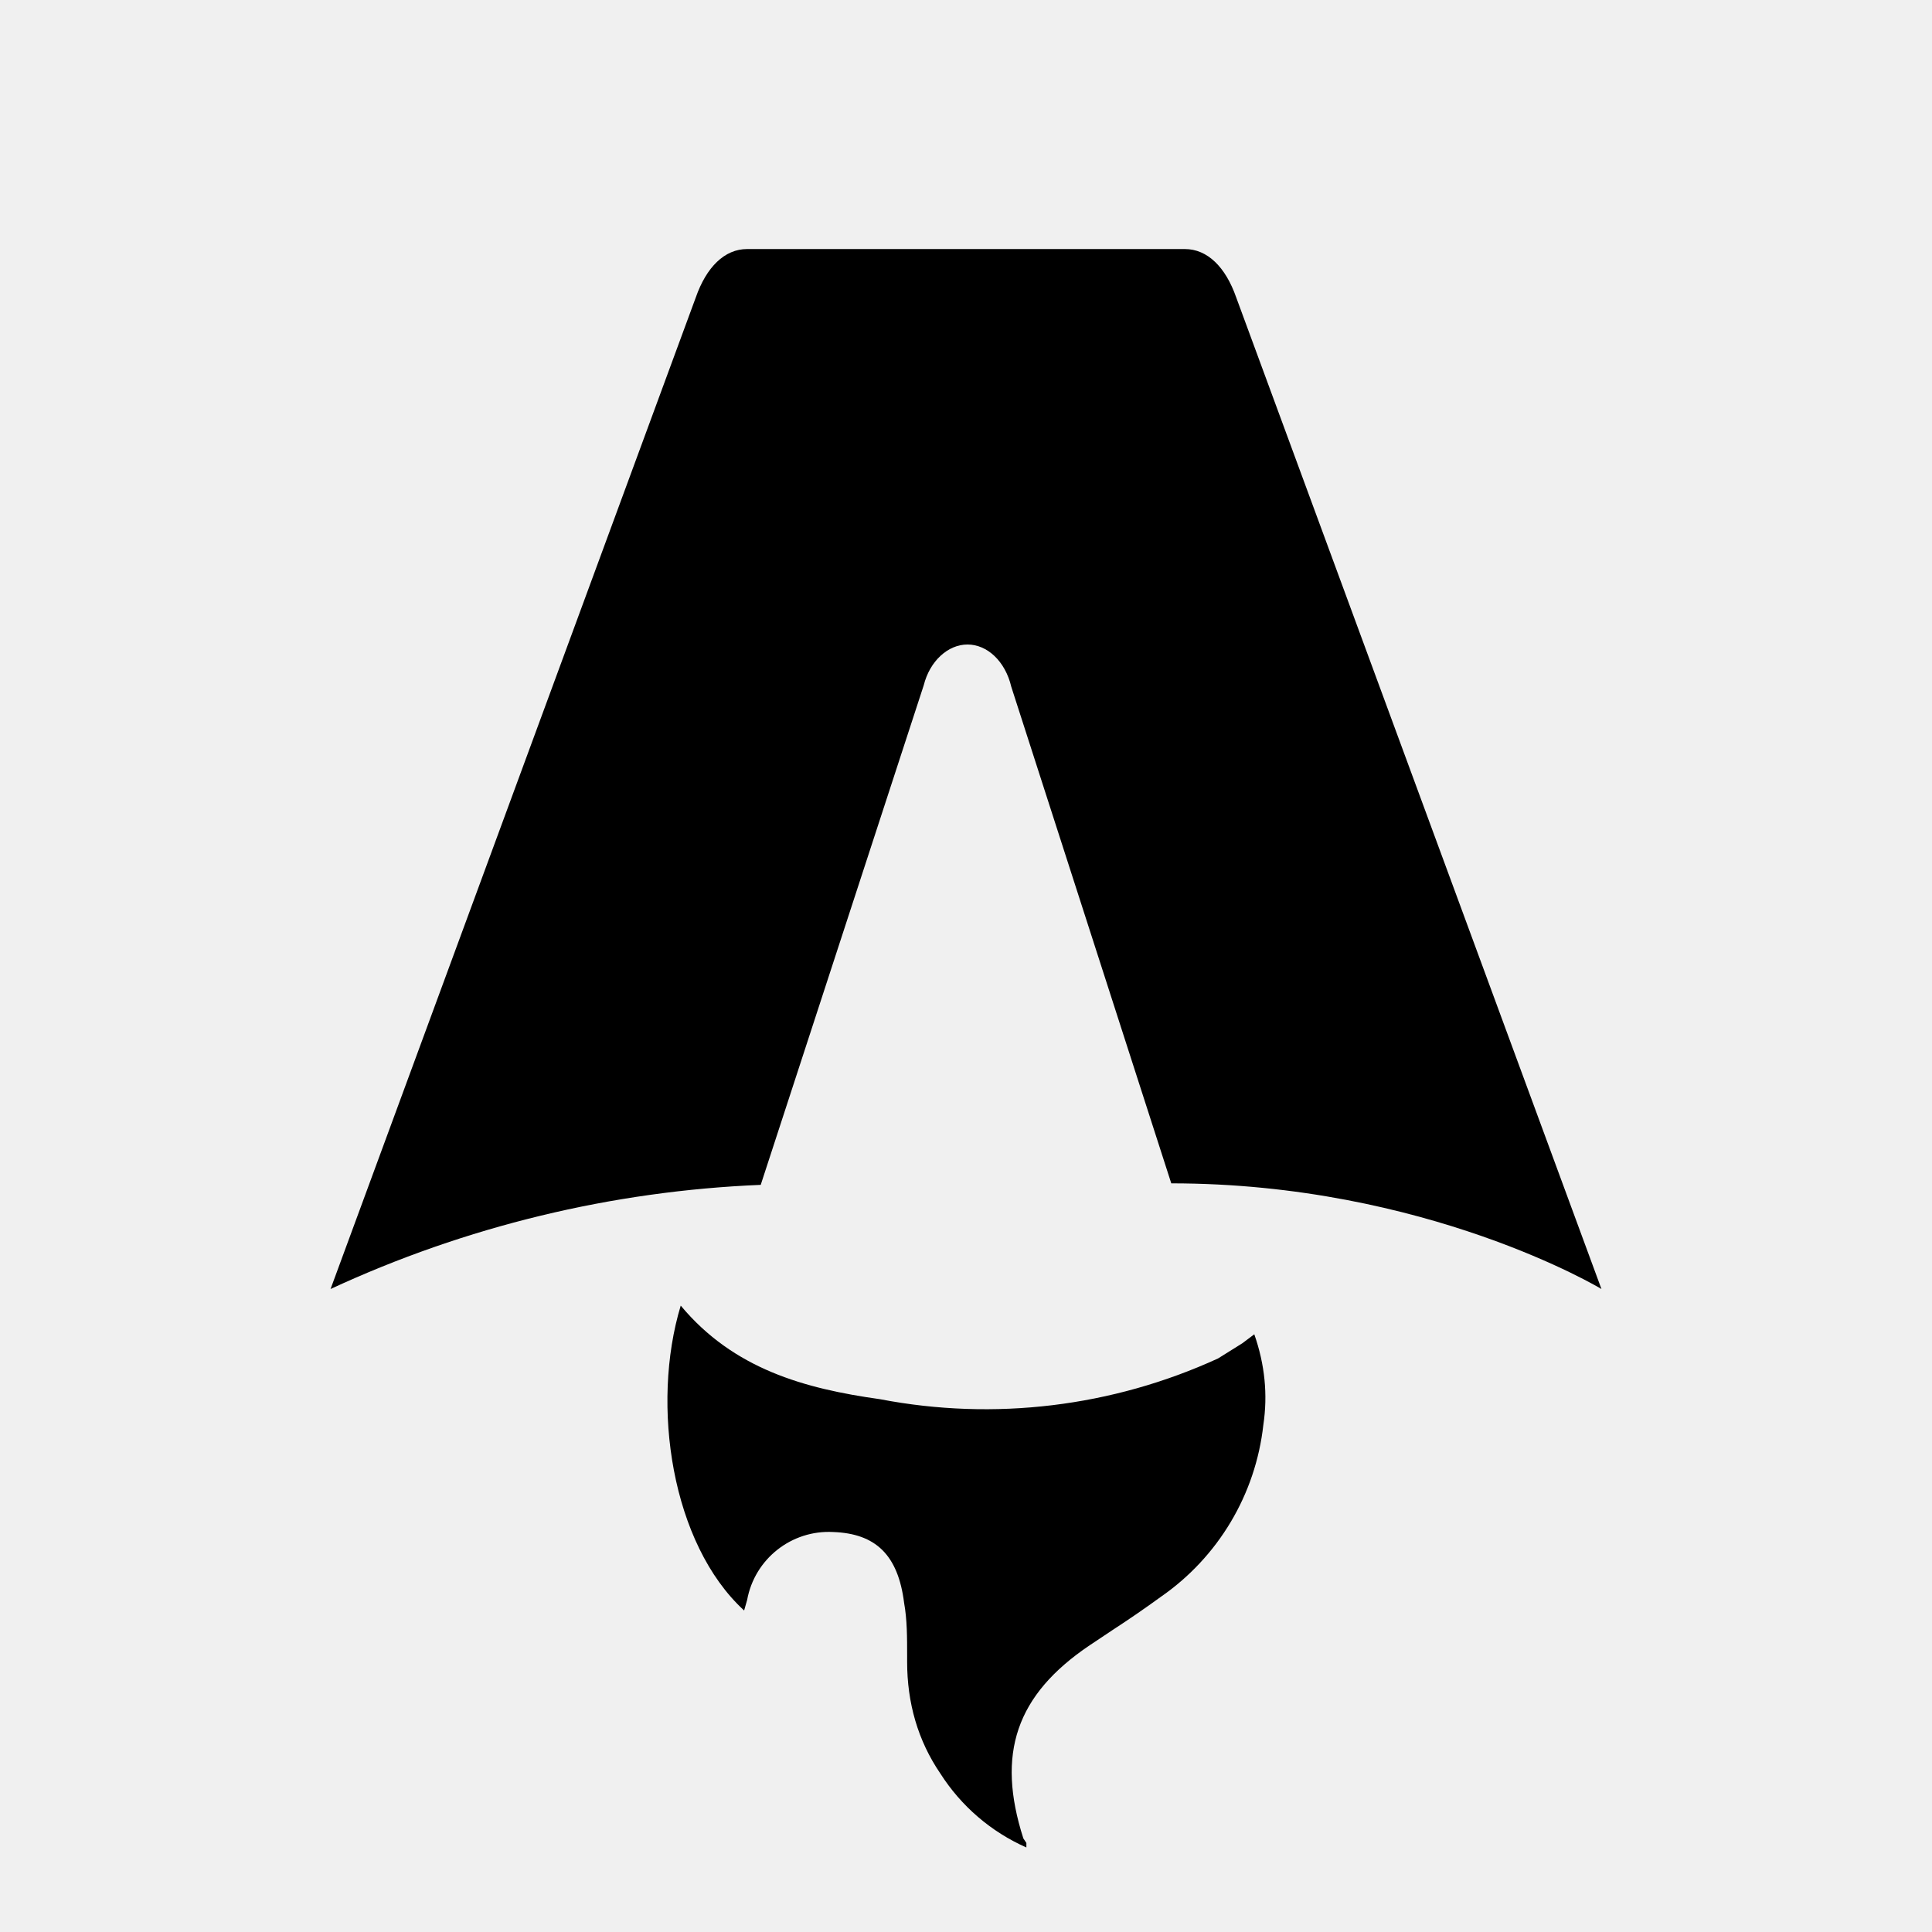
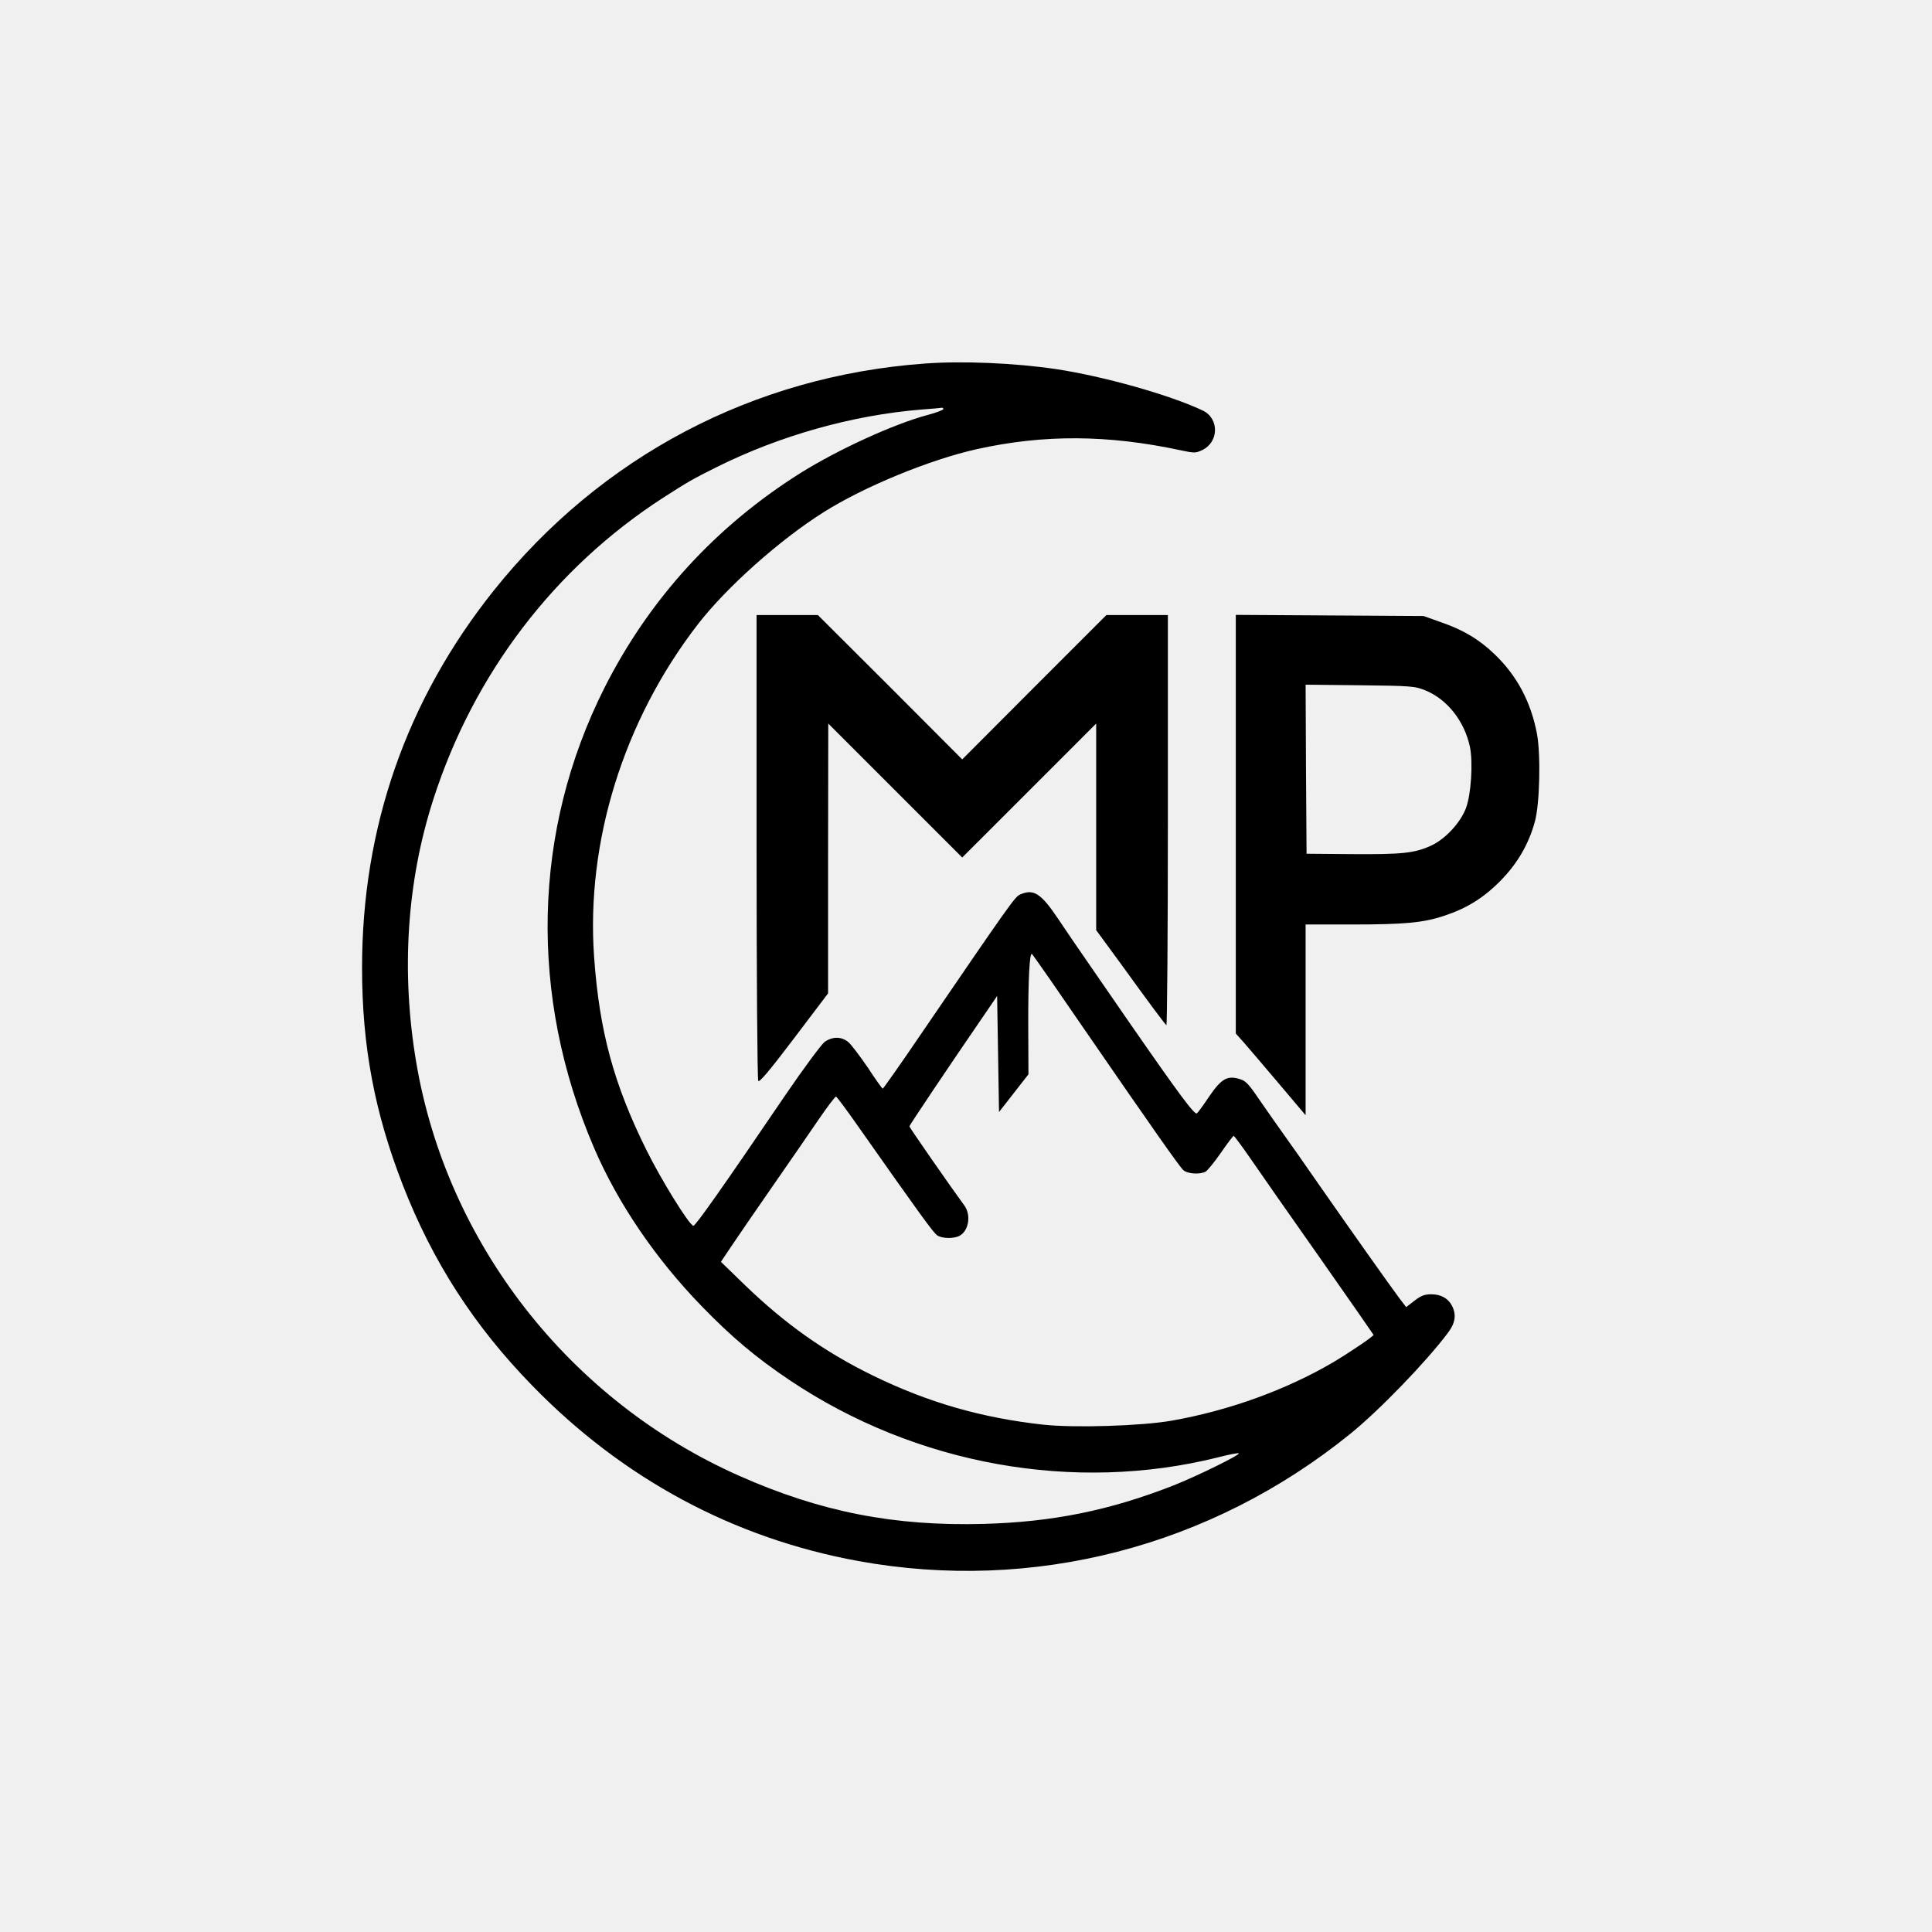
- <svg xmlns="http://www.w3.org/2000/svg" fill="none" viewBox="0 0 128 128">
-   <path d="M50.4 78.5a75.1 75.1 0 0 0-28.5 6.9l24.2-65.7c.7-2 1.9-3.2 3.4-3.2h29c1.5 0 2.7 1.2 3.4 3.2l24.2 65.7s-11.6-7-28.5-7L67 45.5c-.4-1.7-1.6-2.8-2.9-2.8-1.3 0-2.5 1.1-2.9 2.7L50.4 78.5Zm-1.1 28.2Zm-4.2-20.2c-2 6.6-.6 15.8 4.2 20.2a17.5 17.5 0 0 1 .2-.7 5.5 5.5 0 0 1 5.7-4.5c2.8.1 4.3 1.5 4.7 4.7.2 1.1.2 2.3.2 3.5v.4c0 2.7.7 5.2 2.2 7.4a13 13 0 0 0 5.7 4.9v-.3l-.2-.3c-1.8-5.6-.5-9.5 4.4-12.8l1.5-1a73 73 0 0 0 3.2-2.2 16 16 0 0 0 6.8-11.4c.3-2 .1-4-.6-6l-.8.6-1.6 1a37 37 0 0 1-22.4 2.7c-5-.7-9.7-2-13.2-6.2Z" />
-   <style>
-         path { fill: #000; }
-         @media (prefers-color-scheme: dark) {
-             path { fill: #FFF; }
-         }
-     </style>
+ <svg xmlns="http://www.w3.org/2000/svg" version="1.0" width="1024pt" height="1024pt" viewBox="0 0 1024 1024" preserveAspectRatio="xMidYMid meet">
+   <g transform="translate(0,1024) scale(0.1,-0.1)" fill="#000000" stroke="none">
+     <path d="M4900 8313 c-906 -66 -1715 -492 -2283 -1203 -463 -580 -699 -1257 -698 -2002 0 -414 67 -766 216 -1149 158 -406 378 -747 685 -1062 480 -494 1067 -810 1730 -931 925 -168 1866 75 2605 673 152 122 404 383 518 535 41 54 47 97 23 145 -21 40 -59 61 -110 61 -35 0 -54 -7 -89 -34 l-44 -34 -36 47 c-50 67 -261 365 -422 596 -76 110 -166 238 -200 285 -34 47 -89 127 -124 177 -53 78 -69 95 -101 104 -65 20 -97 1 -160 -91 -30 -45 -59 -85 -66 -91 -12 -10 -91 96 -360 484 -60 87 -153 222 -207 300 -54 78 -131 190 -170 249 -91 135 -130 159 -202 126 -26 -12 -58 -57 -521 -735 -109 -161 -202 -292 -205 -293 -4 0 -39 50 -79 111 -41 60 -87 121 -103 135 -36 31 -84 31 -126 2 -17 -13 -110 -138 -209 -283 -336 -495 -477 -694 -487 -692 -24 6 -172 246 -249 402 -173 349 -249 629 -277 1021 -44 612 156 1255 549 1764 152 197 435 449 667 595 215 136 566 280 815 335 354 78 691 76 1075 -6 75 -16 82 -16 116 0 90 42 92 168 4 210 -174 83 -531 183 -780 220 -216 32 -496 44 -695 29z m100 -241 c0 -5 -37 -19 -82 -31 -180 -48 -475 -183 -675 -308 -449 -282 -801 -667 -1039 -1138 -382 -758 -402 -1633 -55 -2440 127 -295 327 -588 571 -839 159 -164 289 -273 465 -391 669 -449 1507 -600 2272 -409 57 15 106 24 109 21 8 -8 -222 -121 -346 -170 -339 -133 -642 -194 -1006 -204 -475 -13 -866 64 -1294 254 -900 398 -1552 1232 -1714 2193 -81 478 -50 958 91 1394 214 665 642 1226 1218 1598 132 85 155 98 283 162 335 167 718 275 1082 305 58 4 108 9 113 10 4 0 7 -3 7 -7z m561 -3017 c45 -66 126 -183 179 -260 376 -546 514 -742 532 -757 22 -20 88 -24 118 -8 10 6 47 51 81 100 34 50 65 90 68 90 3 -1 42 -53 87 -118 44 -64 209 -301 367 -525 158 -225 287 -411 287 -412 0 -8 -129 -95 -215 -146 -249 -146 -553 -256 -856 -309 -160 -28 -514 -39 -680 -21 -326 36 -609 117 -904 261 -253 124 -461 271 -674 476 l-130 126 61 91 c34 51 132 193 218 317 86 124 194 280 240 348 46 67 87 121 91 120 5 -2 55 -69 111 -149 339 -482 405 -573 426 -587 27 -18 93 -18 121 0 47 29 58 110 22 159 -65 88 -291 413 -291 419 0 6 206 313 381 568 l84 123 5 -308 5 -307 78 100 78 100 -1 248 c-1 253 7 404 20 389 4 -4 45 -62 91 -128z" />
+     <path d="M4010 5753 c0 -676 4 -1234 9 -1242 6 -9 59 53 189 225 l181 239 0 715 1 715 355 -355 355 -355 355 355 355 355 0 -547 0 -548 137 -187 c137 -190 219 -300 235 -317 4 -6 8 481 8 1082 l0 1092 -163 0 -163 0 -382 -382 -382 -383 -382 383 -383 382 -163 0 -162 0 0 -1227z" />
+     <path d="M6550 5872 l0 -1110 43 -48 c24 -27 107 -125 185 -217 l142 -168 0 506 0 505 243 0 c281 0 380 9 491 46 121 40 210 95 302 189 87 89 147 192 179 310 26 92 32 356 11 467 -32 167 -105 306 -224 420 -82 79 -167 130 -287 171 l-90 32 -497 3 -498 3 0 -1109z m1002 710 c118 -47 210 -164 239 -301 17 -83 6 -252 -21 -324 -30 -79 -111 -166 -187 -200 -86 -39 -153 -46 -418 -44 l-240 2 -3 448 -2 448 287 -3 c273 -3 291 -5 345 -26z" />
+   </g>
</svg>
